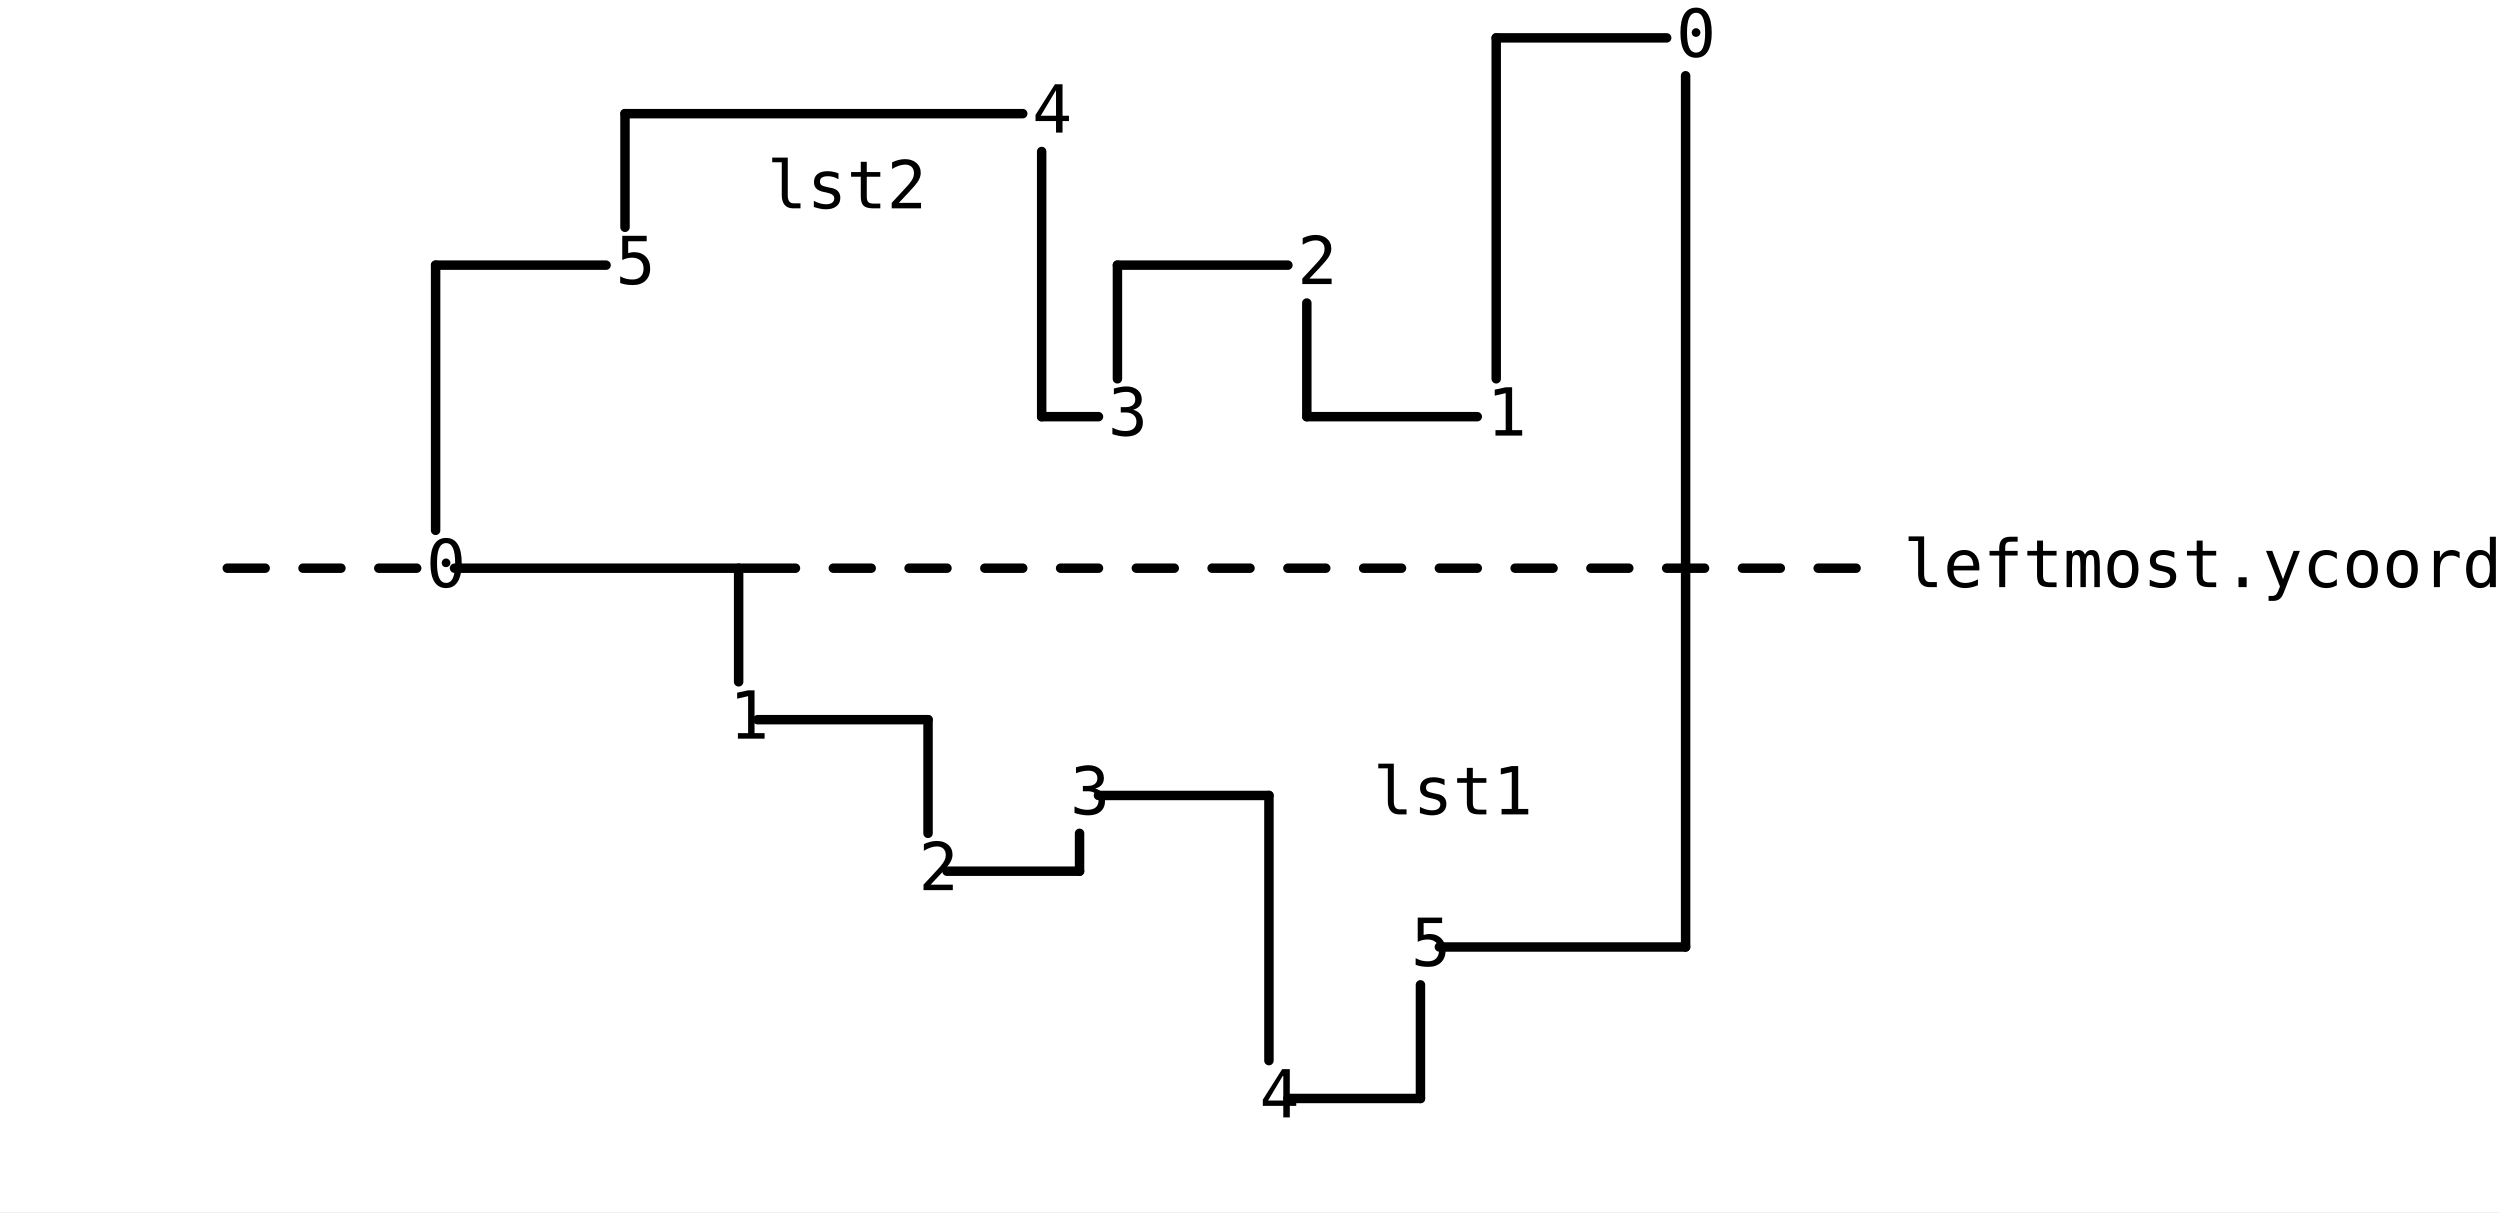
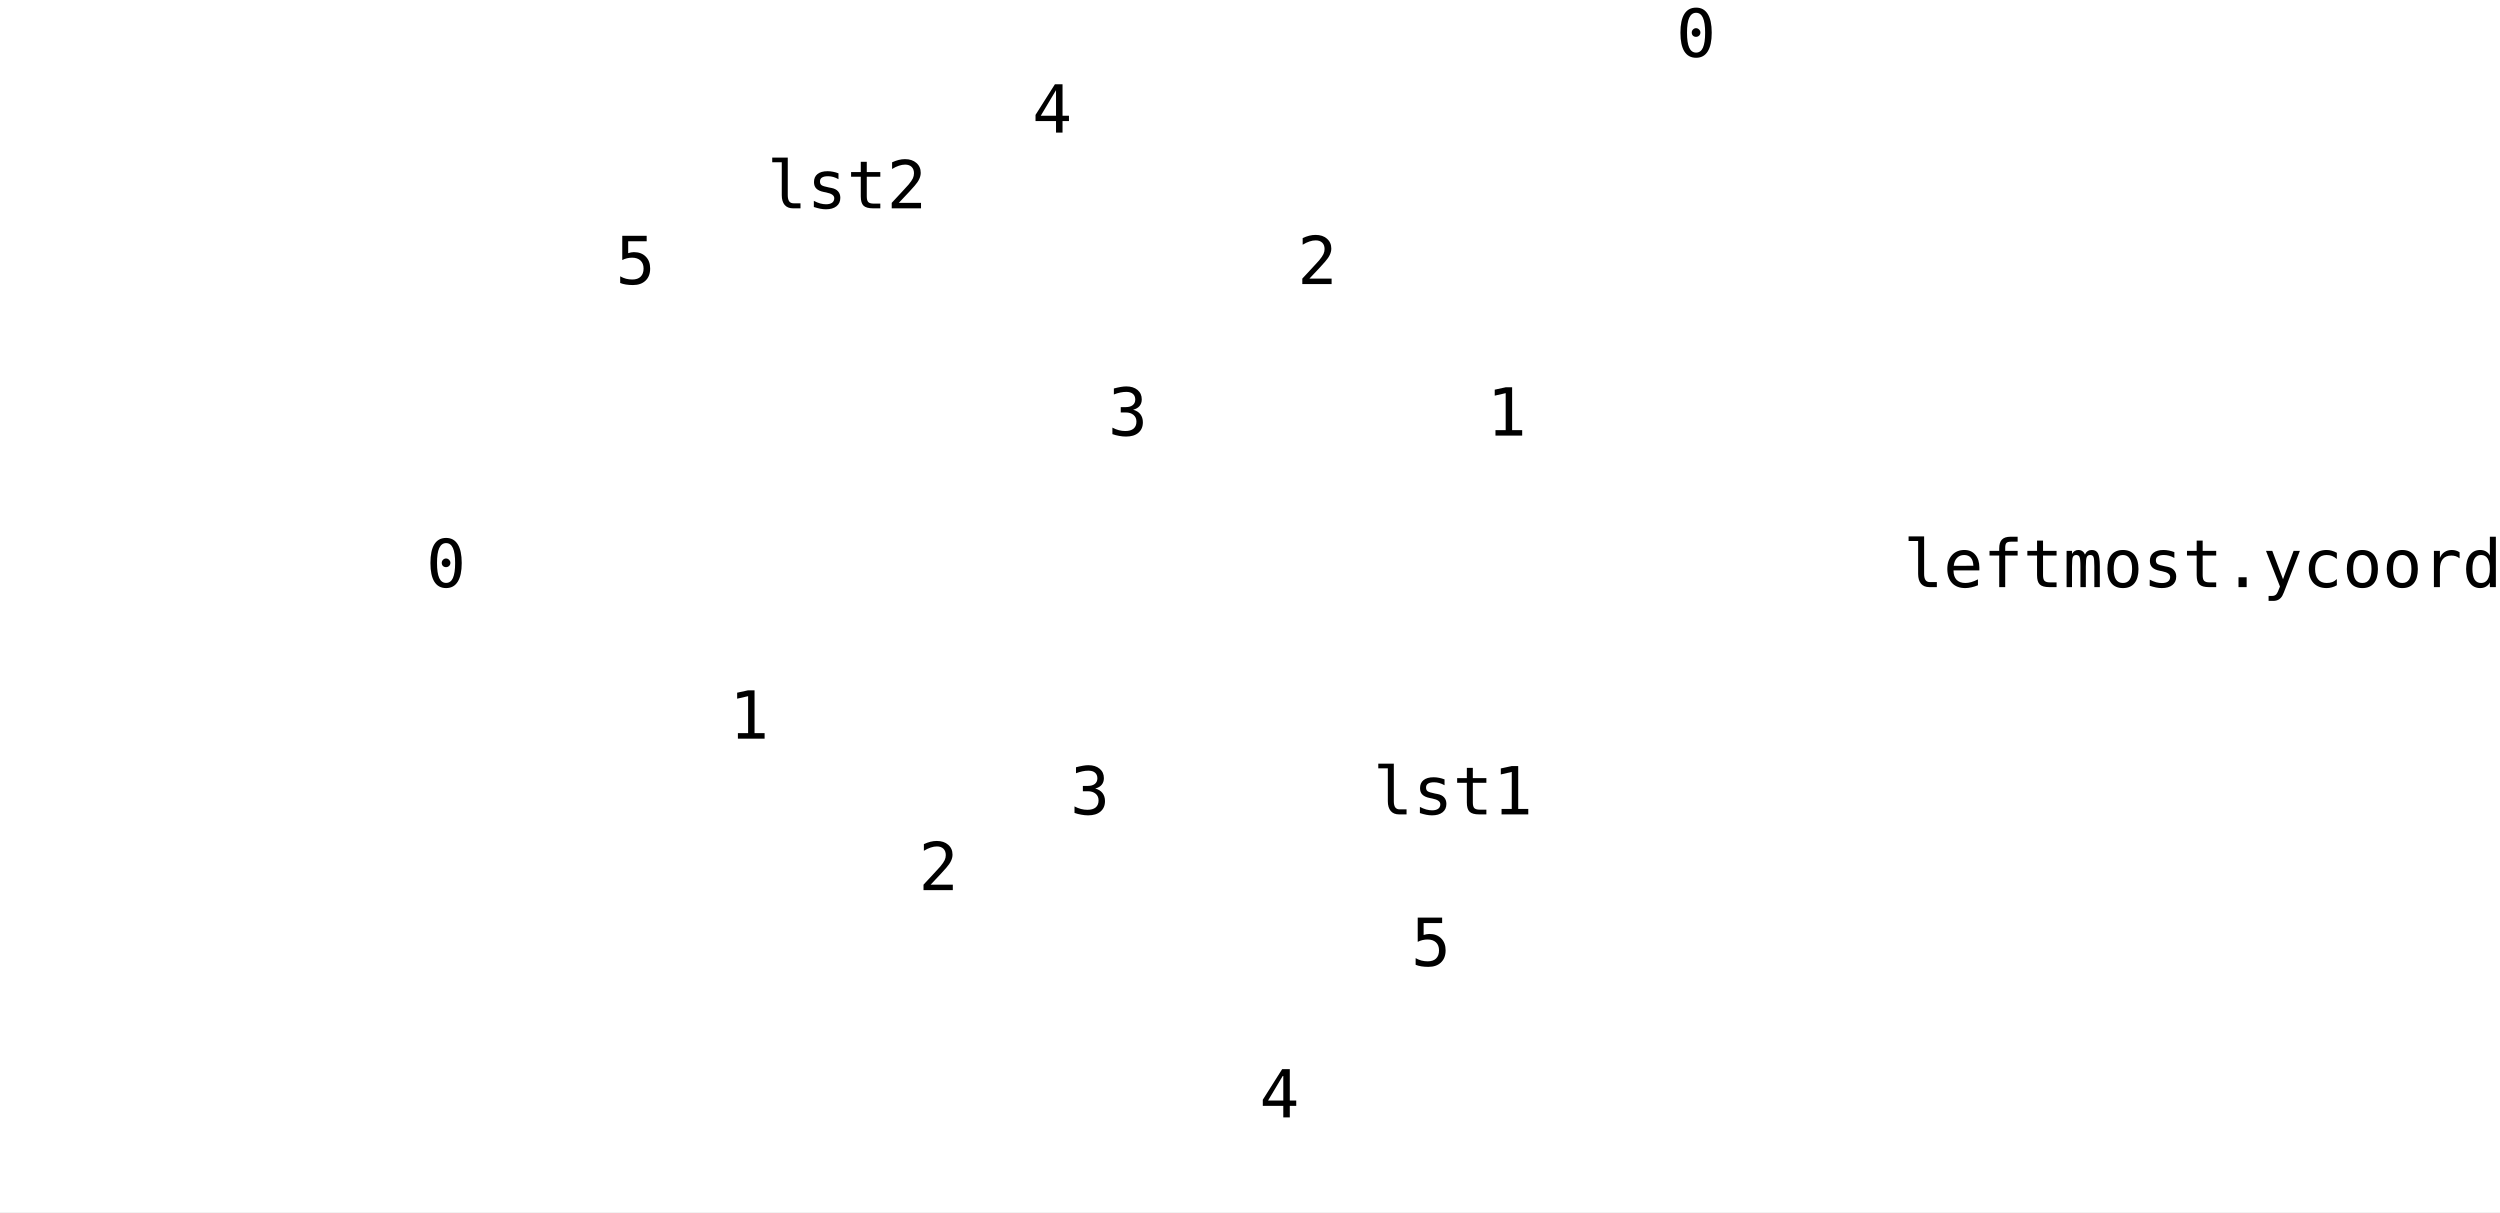
<svg xmlns="http://www.w3.org/2000/svg" width="528" height="256" class="svgbob">
-   <style>.svgbob line, .svgbob path, .svgbob circle, .svgbob rect, .svgbob polygon {
-     stroke: black;
-     stroke-width: 2;
-     stroke-opacity: 1;
-     fill-opacity: 1;
-     stroke-linecap: round;
-     stroke-linejoin: miter;
- }
- .svgbob text {
-     white-space: pre;
-     fill: black;
-     font-family: Iosevka Fixed, monospace;
-     font-size: 14px;
- }
- .svgbob rect.backdrop {
-     stroke: none;
-     fill: white;
- }
- .svgbob .broken {
-     stroke-dasharray: 8;
- }
- .svgbob .filled {
-     fill: black;
- }
- .svgbob .bg_filled {
-     fill: white;
-     stroke-width: 1;
- }
- .svgbob .nofill {
-     fill: white;
- }
- .svgbob .end_marked_arrow {
-     marker-end: url(#arrow);
- }
- .svgbob .start_marked_arrow {
-     marker-start: url(#arrow);
- }
- .svgbob .end_marked_diamond {
-     marker-end: url(#diamond);
- }
- .svgbob .start_marked_diamond {
-     marker-start: url(#diamond);
- }
- .svgbob .end_marked_circle {
-     marker-end: url(#circle);
- }
- .svgbob .start_marked_circle {
-     marker-start: url(#circle);
- }
- .svgbob .end_marked_open_circle {
-     marker-end: url(#open_circle);
- }
- .svgbob .start_marked_open_circle {
-     marker-start: url(#open_circle);
- }
- .svgbob .end_marked_big_open_circle {
-     marker-end: url(#big_open_circle);
- }
- .svgbob .start_marked_big_open_circle {
-     marker-start: url(#big_open_circle);
- }</style>
+   <style>.svgbob circle,.svgbob line,.svgbob polygon{stroke:#000;stroke-width:2;stroke-opacity:1;fill-opacity:1;stroke-linecap:round;stroke-linejoin:miter}.svgbob text{white-space:pre;fill:#000;font-family:Iosevka Fixed,monospace;font-size:14px}.svgbob .bg_filled{fill:#fff;stroke-width:1}</style>
  <defs>
-     <marker id="arrow" viewBox="-2 -2 8 8" refX="4" refY="2" markerWidth="7" markerHeight="7" orient="auto-start-reverse">
-       <polygon points="0,0 0,4 4,2 0,0" />
+     <marker id="arrow" markerHeight="7" markerWidth="7" orient="auto-start-reverse" refX="4" refY="2" viewBox="-2 -2 8 8">
+       <path d="M0 0v4l4-2z" />
    </marker>
-     <marker id="diamond" viewBox="-2 -2 8 8" refX="4" refY="2" markerWidth="7" markerHeight="7" orient="auto-start-reverse">
-       <polygon points="0,2 2,0 4,2 2,4 0,2" />
+     <marker id="diamond" markerHeight="7" markerWidth="7" orient="auto-start-reverse" refX="4" refY="2" viewBox="-2 -2 8 8">
+       <path d="m0 2 2-2 2 2-2 2z" />
    </marker>
-     <marker id="circle" viewBox="0 0 8 8" refX="4" refY="4" markerWidth="7" markerHeight="7" orient="auto-start-reverse">
-       <circle cx="4" cy="4" r="2" class="filled" />
+     <marker id="circle" markerHeight="7" markerWidth="7" orient="auto-start-reverse" refX="4" refY="4" viewBox="0 0 8 8">
+       <circle cx="4" cy="4" r="2" style="fill:#000" />
    </marker>
-     <marker id="open_circle" viewBox="0 0 8 8" refX="4" refY="4" markerWidth="7" markerHeight="7" orient="auto-start-reverse">
+     <marker id="open_circle" markerHeight="7" markerWidth="7" orient="auto-start-reverse" refX="4" refY="4" viewBox="0 0 8 8">
      <circle cx="4" cy="4" r="2" class="bg_filled" />
    </marker>
-     <marker id="big_open_circle" viewBox="0 0 8 8" refX="4" refY="4" markerWidth="7" markerHeight="7" orient="auto-start-reverse">
+     <marker id="big_open_circle" markerHeight="7" markerWidth="7" orient="auto-start-reverse" refX="4" refY="4" viewBox="0 0 8 8">
      <circle cx="4" cy="4" r="3" class="bg_filled" />
    </marker>
  </defs>
-   <rect class="backdrop" x="0" y="0" width="528" height="256" />
+   <path d="M0 0h528v256H0z" style="stroke-width:2;stroke-opacity:1;fill-opacity:1;stroke-linecap:round;stroke-linejoin:miter;stroke:none;fill:#fff" />
  <text x="354" y="12">0</text>
  <text x="218" y="28">4</text>
  <text x="162" y="44">lst2</text>
  <text x="130" y="60">5</text>
  <text x="274" y="60">2</text>
  <text x="234" y="92">3</text>
  <text x="314" y="92">1</text>
-   <line x1="80" y1="120" x2="88" y2="120" class="solid" />
+   <path d="M80 120h8" class="solid" />
  <text x="90" y="124">0</text>
-   <line x1="352" y1="120" x2="360" y2="120" class="solid" />
+   <path d="M352 120h8" class="solid" />
  <text x="154" y="156">1</text>
  <text x="226" y="172">3</text>
  <text x="194" y="188">2</text>
  <text x="298" y="204">5</text>
  <text x="266" y="236">4</text>
-   <line x1="48" y1="120" x2="56" y2="120" class="solid" />
-   <line x1="64" y1="120" x2="72" y2="120" class="solid" />
-   <line x1="176" y1="120" x2="184" y2="120" class="solid" />
-   <line x1="192" y1="120" x2="200" y2="120" class="solid" />
-   <line x1="208" y1="120" x2="216" y2="120" class="solid" />
-   <line x1="224" y1="120" x2="232" y2="120" class="solid" />
-   <line x1="240" y1="120" x2="248" y2="120" class="solid" />
-   <line x1="256" y1="120" x2="264" y2="120" class="solid" />
-   <line x1="272" y1="120" x2="280" y2="120" class="solid" />
-   <line x1="288" y1="120" x2="296" y2="120" class="solid" />
-   <line x1="304" y1="120" x2="312" y2="120" class="solid" />
-   <line x1="320" y1="120" x2="328" y2="120" class="solid" />
-   <line x1="336" y1="120" x2="344" y2="120" class="solid" />
-   <line x1="368" y1="120" x2="376" y2="120" class="solid" />
-   <line x1="384" y1="120" x2="392" y2="120" class="solid" />
+   <path d="M48 120h8M64 120h8M176 120h8M192 120h8M208 120h8M224 120h8M240 120h8M256 120h8M272 120h8M288 120h8M304 120h8M320 120h8M336 120h8M368 120h8M384 120h8" class="solid" />
  <text x="402" y="124">leftmost.ycoord</text>
  <text x="290" y="172">lst1</text>
-   <g>
-     <line x1="316" y1="8" x2="352" y2="8" class="solid" />
-     <line x1="316" y1="8" x2="316" y2="80" class="solid" />
-   </g>
-   <g>
-     <line x1="132" y1="24" x2="216" y2="24" class="solid" />
-     <line x1="132" y1="24" x2="132" y2="48" class="solid" />
-   </g>
-   <g>
-     <line x1="356" y1="16" x2="356" y2="200" class="solid" />
-     <line x1="304" y1="200" x2="356" y2="200" class="solid" />
-   </g>
-   <g>
-     <line x1="220" y1="32" x2="220" y2="88" class="solid" />
-     <line x1="220" y1="88" x2="232" y2="88" class="solid" />
-   </g>
-   <g>
-     <line x1="92" y1="56" x2="128" y2="56" class="solid" />
-     <line x1="92" y1="56" x2="92" y2="112" class="solid" />
-   </g>
-   <g>
-     <line x1="236" y1="56" x2="272" y2="56" class="solid" />
-     <line x1="236" y1="56" x2="236" y2="80" class="solid" />
-   </g>
-   <g>
-     <line x1="276" y1="64" x2="276" y2="88" class="solid" />
-     <line x1="276" y1="88" x2="312" y2="88" class="solid" />
-   </g>
-   <g>
-     <line x1="96" y1="120" x2="168" y2="120" class="solid" />
-     <line x1="156" y1="120" x2="156" y2="144" class="solid" />
-   </g>
-   <g>
-     <line x1="160" y1="152" x2="196" y2="152" class="solid" />
-     <line x1="196" y1="152" x2="196" y2="176" class="solid" />
-   </g>
-   <g>
-     <line x1="232" y1="168" x2="268" y2="168" class="solid" />
-     <line x1="268" y1="168" x2="268" y2="224" class="solid" />
-   </g>
-   <g>
-     <line x1="200" y1="184" x2="228" y2="184" class="solid" />
-     <line x1="228" y1="176" x2="228" y2="184" class="solid" />
-   </g>
-   <g>
-     <line x1="300" y1="208" x2="300" y2="232" class="solid" />
-     <line x1="272" y1="232" x2="300" y2="232" class="solid" />
-   </g>
+   <path d="M316 8h36M316 8v72M132 24h84M132 24v24M356 16v184M304 200h52M220 32v56M220 88h12M92 56h36M92 56v56M236 56h36M236 56v24M276 64v24M276 88h36M96 120h72M156 120v24M160 152h36M196 152v24M232 168h36M268 168v56M200 184h28M228 176v8M300 208v24M272 232h28" class="solid" />
</svg>
